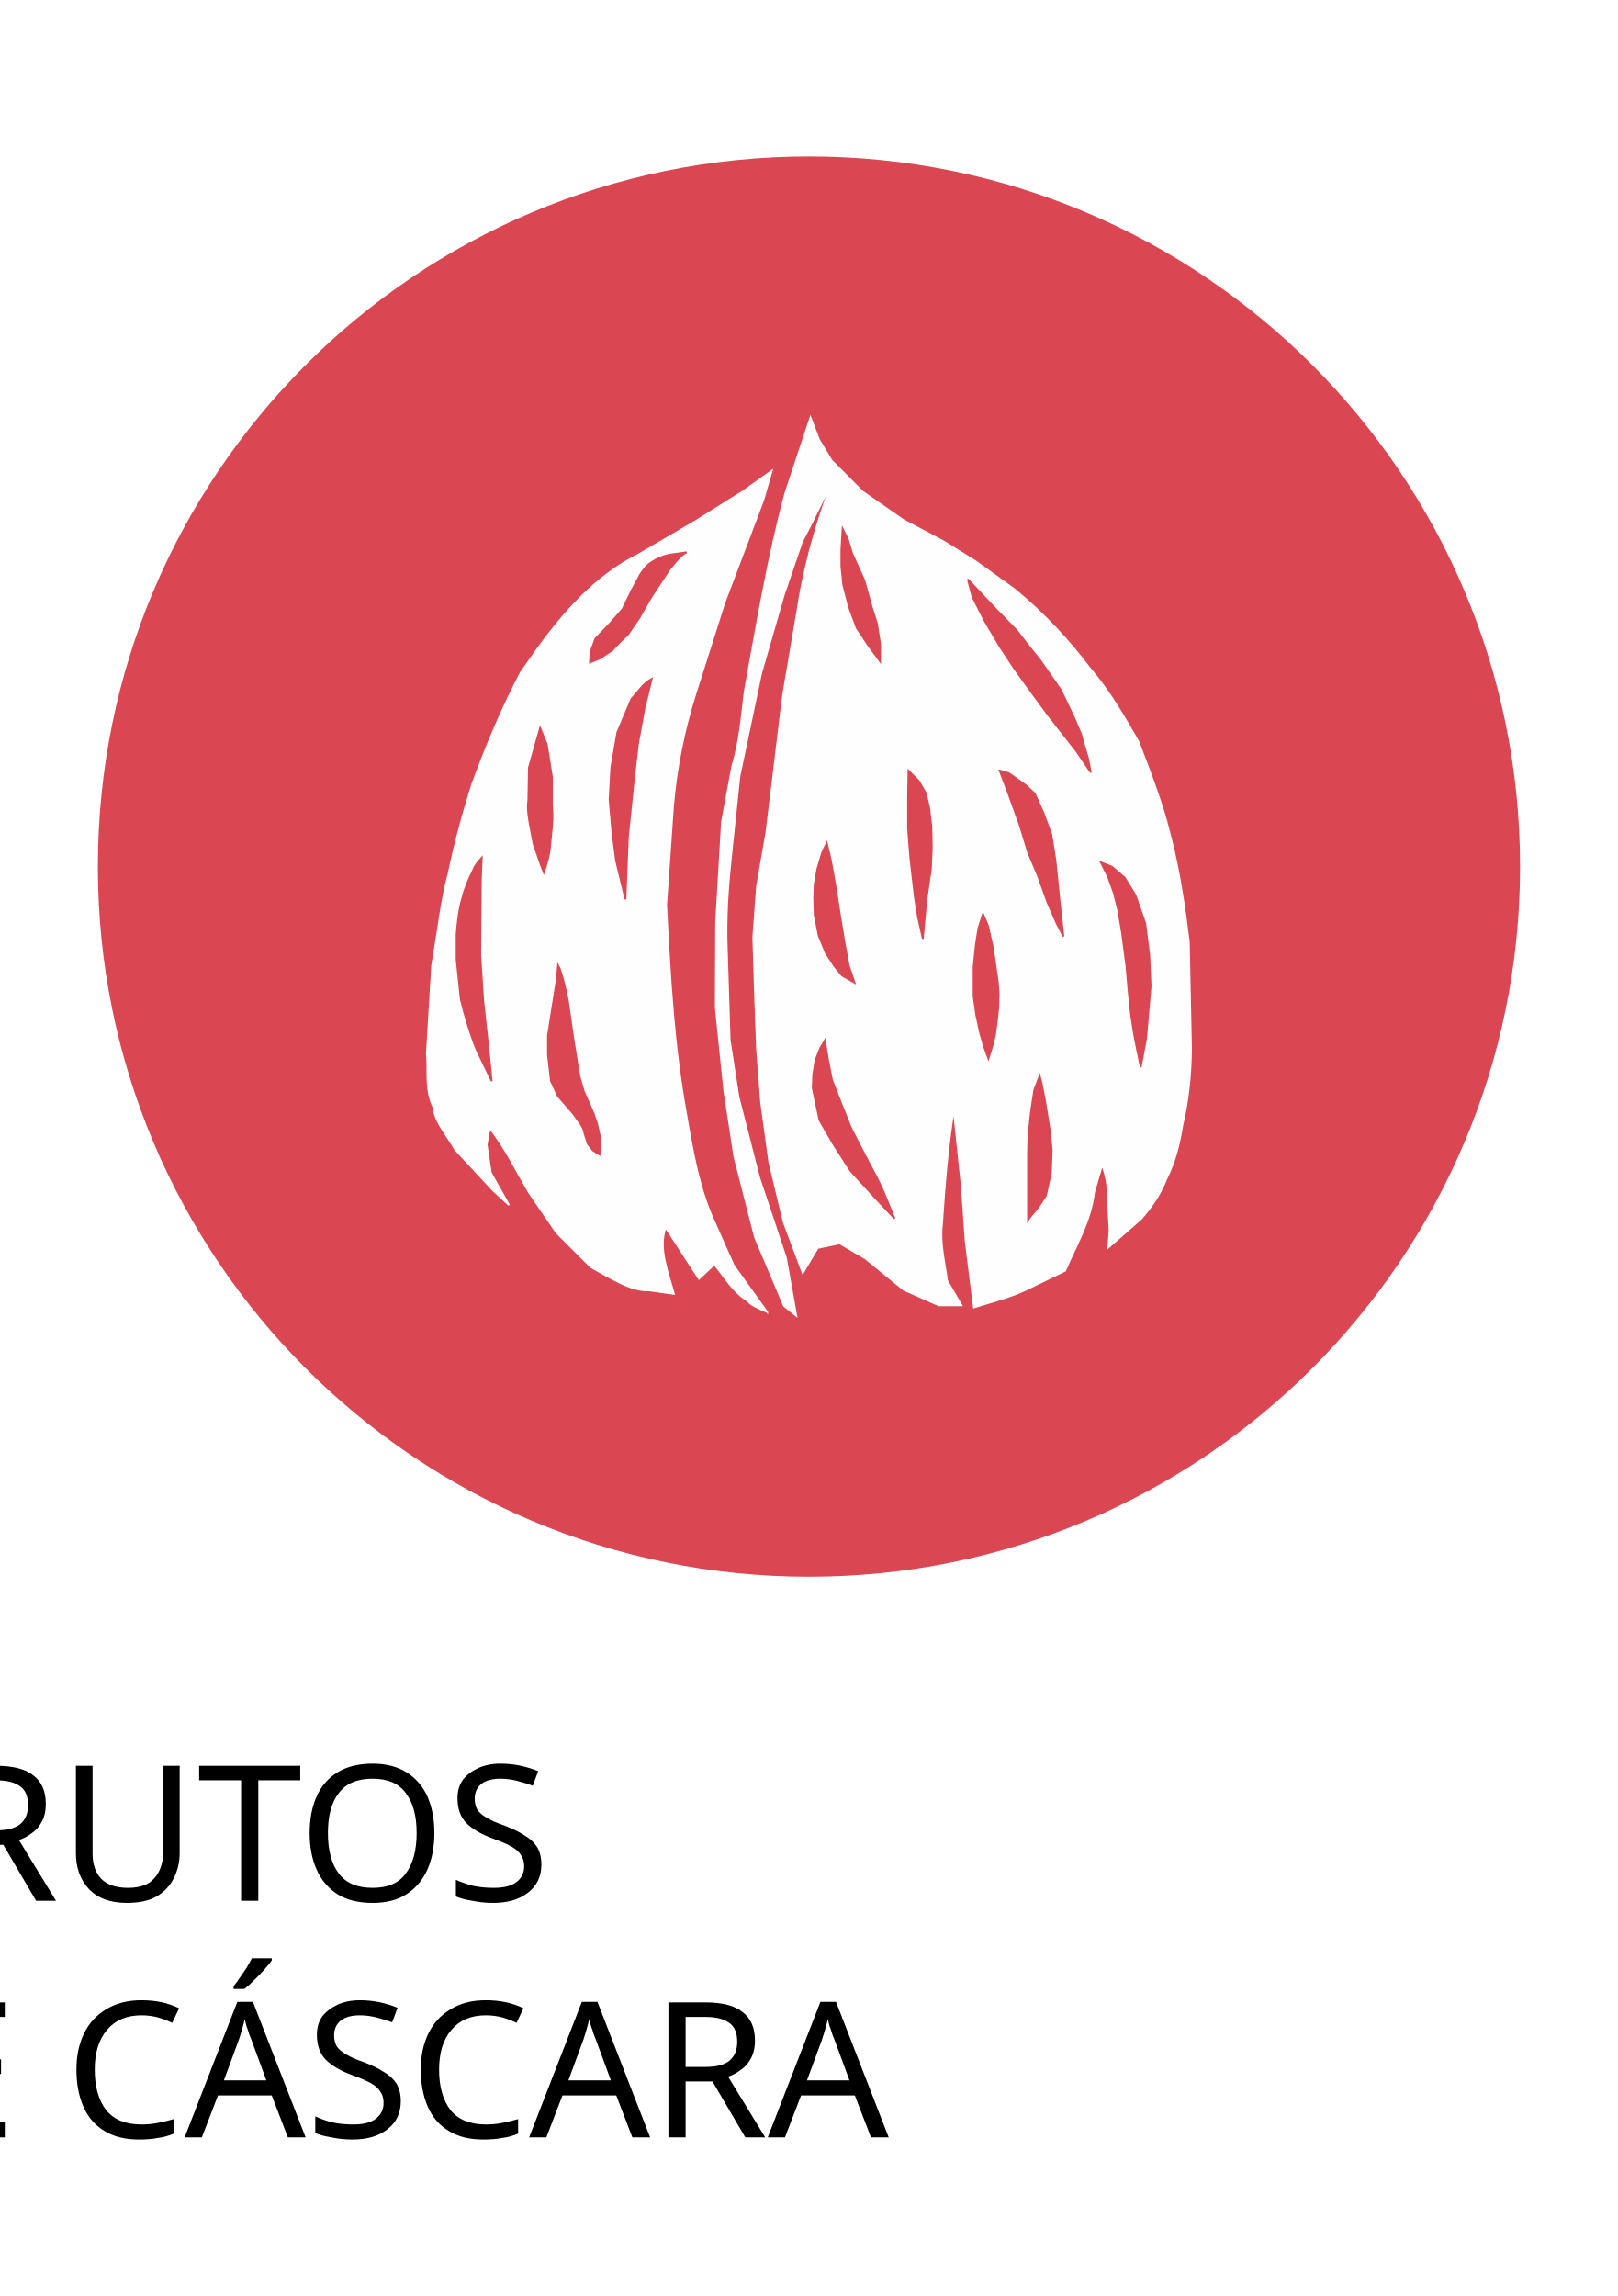
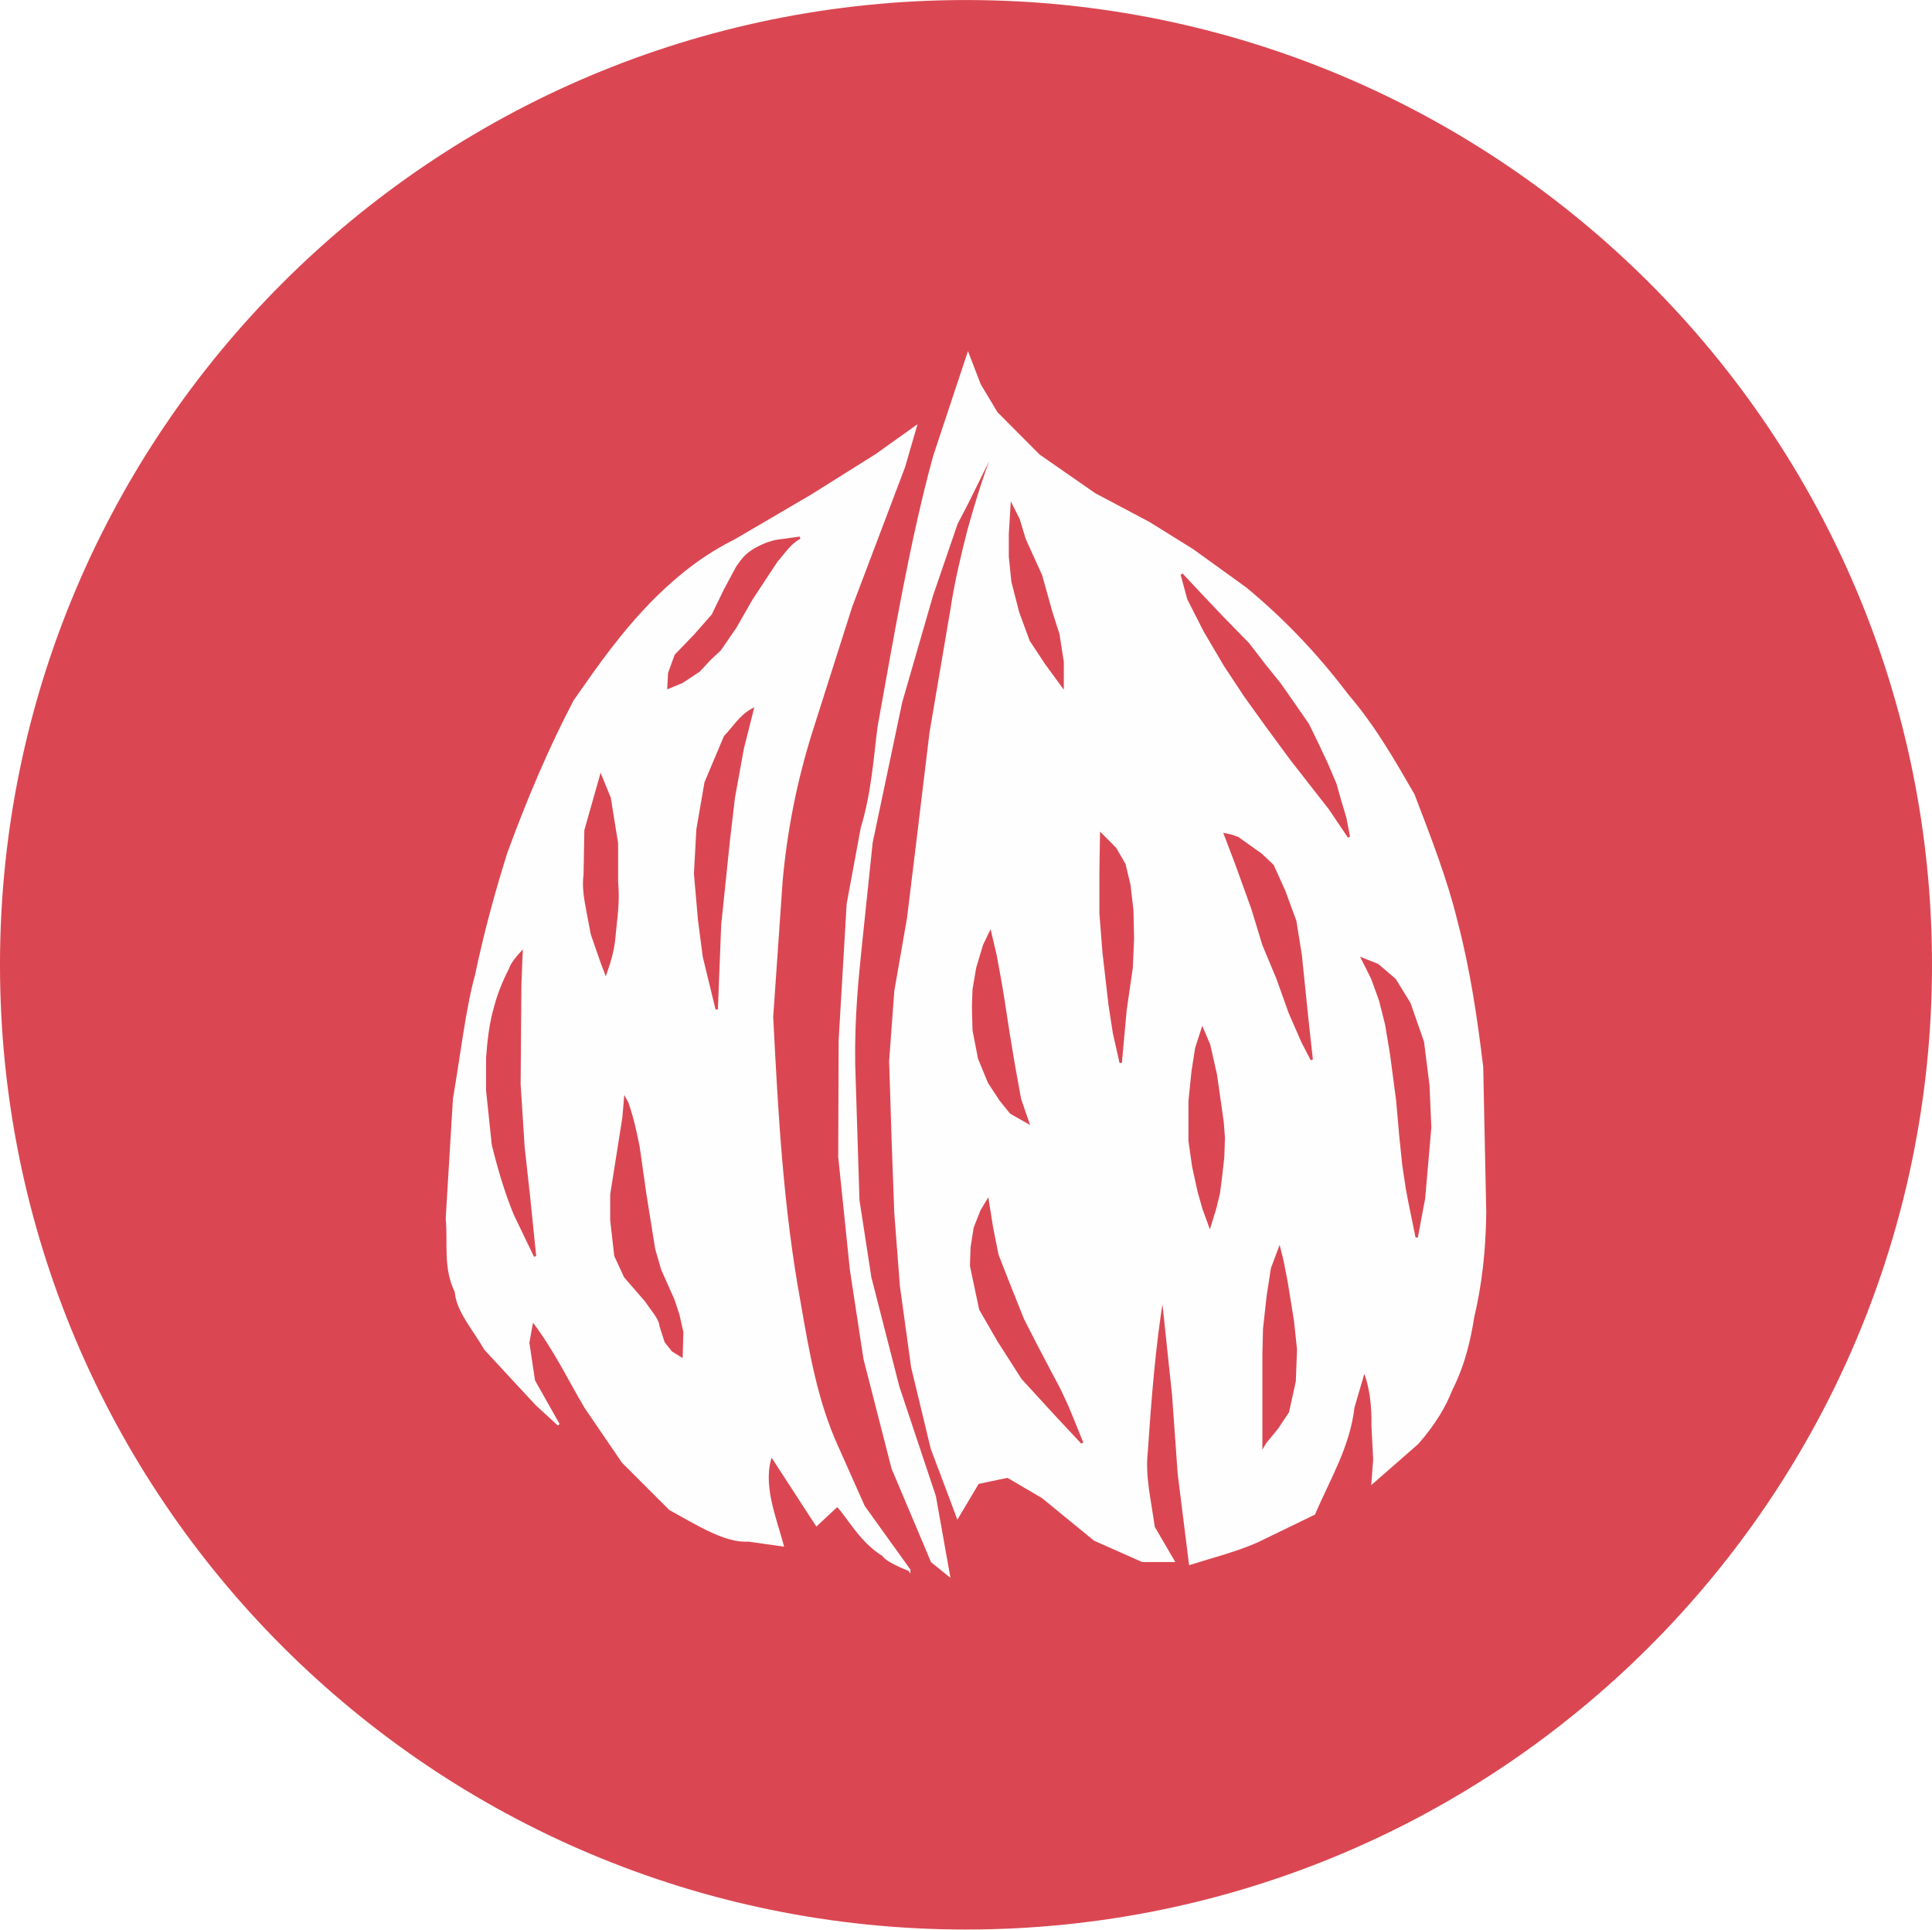
- <svg xmlns="http://www.w3.org/2000/svg" width="262.205" height="372.047" id="svg4209" version="1.1">
+ <svg xmlns="http://www.w3.org/2000/svg" version="1.1" id="svg4209" height="230.15" width="230.482">
  <defs id="defs4211" />
-   <g id="layer1" transform="translate(0,-680.3149)">
-     <g id="g5613" transform="matrix(5.576633,0,0,5.576633,-978.5973,-1138.95)">
-       <text id="text4033-9-1" y="381.462" x="198.743" style="font-size:15px;font-style:normal;font-weight:normal;text-align:center;line-height:125%;letter-spacing:0px;word-spacing:0px;text-anchor:middle;fill:#000000;fill-opacity:1;stroke:none;font-family:Sans" xml:space="preserve">
-         <tspan style="font-size:5.5px" id="tspan4037-1-4" y="381.462" x="198.743">FRUTOS</tspan>
-         <tspan id="tspan3278" style="font-size:5.5px" y="388.337" x="198.743">DE CÁSCARA</tspan>
-       </text>
+   <g transform="translate(-15.8616,-705.6627)" id="layer1">
+     <g transform="matrix(5.576633,0,0,5.576633,-978.5973,-1138.95)" id="g5613">
      <g id="g5591">
-         <path style="fill:#da4752;fill-opacity:1;stroke:#da4752;stroke-width:3;stroke-linecap:round;stroke-linejoin:round;stroke-miterlimit:4;stroke-opacity:1;stroke-dasharray:none;stroke-dashoffset:0" id="path3230-2-55" d="m 39.937,29.288 c 0,10.339 -8.222,18.72 -18.364,18.72 -10.142,0 -18.364,-8.381 -18.364,-18.72 0,-10.339 8.222,-18.72 18.364,-18.72 10.142,0 18.364,8.381 18.364,18.72 z" transform="matrix(1.040331,0,0,1.020515,176.5479,321.5219)" />
-         <g id="g4083" transform="translate(-134.1824,323.113)">
+         <ellipse ry="18.72" rx="18.364" cy="29.288" cx="21.573" transform="matrix(1.040331,0,0,1.020515,176.5479,321.5219)" id="path3230-2-55" style="fill:#da4752;fill-opacity:1;stroke:#da4752;stroke-width:3;stroke-linecap:round;stroke-linejoin:round;stroke-miterlimit:4;stroke-dasharray:none;stroke-dashoffset:0;stroke-opacity:1" />
+         <g transform="translate(-134.1824,323.113)" id="g4083">
          <g id="g4111">
-             <path style="fill:#fefefe;fill-opacity:1;stroke:#fefefe;stroke-width:0.05;stroke-linecap:butt;stroke-linejoin:miter;stroke-miterlimit:4;stroke-opacity:1;stroke-dasharray:none" d="m 333.217,15.246 -0.725,2.185 c -0.498,1.827 -0.831,3.818 -1.187,5.787 -0.09,0.711 -0.132,1.405 -0.36,2.161 l -0.3,1.621 -0.069,1.178 -0.102,1.737 -0.009,2.489 0.249,2.415 0.291,1.907 0.6,2.342 0.66,1.561 0.18,0.43 0.36,0.291 -0.3,-1.681 -0.781,-2.342 -0.6,-2.342 -0.254,-1.649 -0.092,-2.91 c -0.014,-1.036 0.071,-1.822 0.152,-2.619 l 0.222,-2.125 0.633,-3.007 0.66,-2.282 0.527,-1.538 c 0.34,-0.633 0.619,-1.257 0.91,-1.792 -0.247,0.565 -0.458,1.237 -0.656,1.949 -0.138,0.543 -0.271,1.09 -0.36,1.681 l -0.448,2.637 -0.282,2.337 -0.199,1.63 -0.272,1.561 -0.111,1.501 0.055,1.737 0.055,1.506 0.12,1.561 0.24,1.741 0.42,1.741 0.374,0.993 0.176,0.471 0.434,-0.73 0.637,-0.134 0.748,0.439 1.113,0.91 1.021,0.453 0.66,0 -0.42,-0.72 c -0.071,-0.542 -0.212,-1.084 -0.148,-1.626 0.077,-1.148 0.167,-2.283 0.342,-3.334 l 0.226,2.138 0.12,1.681 0.24,1.921 c 0.487,-0.153 0.998,-0.282 1.441,-0.48 l 1.21,-0.587 c 0.32,-0.743 0.746,-1.443 0.841,-2.277 L 341.692,36.967 c 0.139,0.348 0.189,0.755 0.18,1.201 l 0.037,0.707 -0.037,0.494 0.961,-0.841 c 0.38,-0.436 0.586,-0.803 0.72,-1.141 0.277,-0.553 0.389,-1.066 0.471,-1.57 0.158,-0.664 0.244,-1.4 0.254,-2.212 l -0.065,-3.122 c -0.126,-1.038 -0.277,-2.075 -0.55,-3.113 -0.209,-0.871 -0.567,-1.792 -0.919,-2.711 -0.413,-0.708 -0.806,-1.416 -1.409,-2.125 -0.595,-0.784 -1.291,-1.551 -2.18,-2.286 l -1.127,-0.813 -0.942,-0.587 -1.159,-0.614 -1.196,-0.831 -0.905,-0.91 -0.36,-0.6 z" id="path4080" />
+             <path id="path4080" d="m 333.217,15.246 -0.725,2.185 c -0.498,1.827 -0.831,3.818 -1.187,5.787 -0.09,0.711 -0.132,1.405 -0.36,2.161 l -0.3,1.621 -0.069,1.178 -0.102,1.737 -0.009,2.489 0.249,2.415 0.291,1.907 0.6,2.342 0.66,1.561 0.18,0.43 0.36,0.291 -0.3,-1.681 -0.781,-2.342 -0.6,-2.342 -0.254,-1.649 -0.092,-2.91 c -0.014,-1.036 0.071,-1.822 0.152,-2.619 l 0.222,-2.125 0.633,-3.007 0.66,-2.282 0.527,-1.538 c 0.34,-0.633 0.619,-1.257 0.91,-1.792 -0.247,0.565 -0.458,1.237 -0.656,1.949 -0.138,0.543 -0.271,1.09 -0.36,1.681 l -0.448,2.637 -0.282,2.337 -0.199,1.63 -0.272,1.561 -0.111,1.501 0.055,1.737 0.055,1.506 0.12,1.561 0.24,1.741 0.42,1.741 0.374,0.993 0.176,0.471 0.434,-0.73 0.637,-0.134 0.748,0.439 1.113,0.91 1.021,0.453 h 0.66 l -0.42,-0.72 c -0.071,-0.542 -0.212,-1.084 -0.148,-1.626 0.077,-1.148 0.167,-2.283 0.342,-3.334 l 0.226,2.138 0.12,1.681 0.24,1.921 c 0.487,-0.153 0.998,-0.282 1.441,-0.48 l 1.21,-0.587 c 0.32,-0.743 0.746,-1.443 0.841,-2.277 L 341.692,36.967 c 0.139,0.348 0.189,0.755 0.18,1.201 l 0.037,0.707 -0.037,0.494 0.961,-0.841 c 0.38,-0.436 0.586,-0.803 0.72,-1.141 0.277,-0.553 0.389,-1.066 0.471,-1.57 0.158,-0.664 0.244,-1.4 0.254,-2.212 l -0.065,-3.122 c -0.126,-1.038 -0.277,-2.075 -0.55,-3.113 -0.209,-0.871 -0.567,-1.792 -0.919,-2.711 -0.413,-0.708 -0.806,-1.416 -1.409,-2.125 -0.595,-0.784 -1.291,-1.551 -2.18,-2.286 l -1.127,-0.813 -0.942,-0.587 -1.159,-0.614 -1.196,-0.831 -0.905,-0.91 -0.36,-0.6 z" style="fill:#fefefe;fill-opacity:1;stroke:#fefefe;stroke-width:0.05;stroke-linecap:butt;stroke-linejoin:miter;stroke-miterlimit:4;stroke-dasharray:none;stroke-opacity:1" />
            <g id="g4100">
-               <path id="path4082" d="m 335.241,22.338 0,-0.517 -0.092,-0.591 -0.148,-0.462 -0.222,-0.794 -0.351,-0.775 -0.129,-0.425 -0.148,-0.295 -0.037,0.609 0,0.48 0.055,0.535 0.166,0.646 0.224,0.609 0.33,0.499 z" style="fill:#da4752;fill-opacity:1;stroke:#da4752;stroke-width:0.05;stroke-linecap:butt;stroke-linejoin:miter;stroke-miterlimit:4;stroke-opacity:1;stroke-dasharray:none" />
-               <path id="path4084" d="m 337.789,19.947 0.392,0.418 0.457,0.483 0.574,0.588 0.352,0.457 0.326,0.405 0.274,0.392 0.326,0.47 0.209,0.431 0.196,0.418 0.183,0.431 0.091,0.326 0.117,0.392 0.078,0.405 -0.405,-0.601 -0.836,-1.071 -0.509,-0.692 -0.47,-0.653 -0.431,-0.653 -0.431,-0.731 -0.352,-0.692 z" style="fill:#da4752;fill-opacity:1;stroke:#da4752;stroke-width:0.05;stroke-linecap:butt;stroke-linejoin:miter;stroke-miterlimit:4;stroke-opacity:1;stroke-dasharray:none" />
-               <path id="path4086" d="m 338.716,25.509 0.248,0.653 0.339,0.94 0.235,0.77 0.3,0.718 0.261,0.731 0.274,0.627 0.196,0.379 -0.104,-0.953 -0.131,-1.279 -0.117,-0.731 -0.235,-0.64 -0.248,-0.548 -0.248,-0.235 -0.496,-0.353 -0.144,-0.052 z" style="fill:#da4752;fill-opacity:1;stroke:#da4752;stroke-width:0.05;stroke-linecap:butt;stroke-linejoin:miter;stroke-miterlimit:4;stroke-opacity:1;stroke-dasharray:none" />
-               <path id="path4088" d="m 336.065,25.509 -0.013,0.823 0,0.862 0.065,0.836 0.131,1.136 0.091,0.588 0.144,0.64 0.104,-1.136 0.131,-0.901 0.026,-0.627 -0.013,-0.601 -0.065,-0.548 -0.104,-0.431 -0.196,-0.339 z" style="fill:#da4752;fill-opacity:1;stroke:#da4752;stroke-width:0.05;stroke-linecap:butt;stroke-linejoin:miter;stroke-miterlimit:4;stroke-opacity:1;stroke-dasharray:none" />
-               <path id="path4090" d="m 334.499,31.671 -0.17,-0.496 -0.131,-0.718 -0.117,-0.705 -0.104,-0.679 -0.065,-0.392 -0.104,-0.574 -0.117,-0.496 -0.131,0.274 -0.144,0.483 -0.078,0.457 -0.013,0.379 0.013,0.496 0.117,0.601 0.209,0.509 0.248,0.379 0.222,0.274 z" style="fill:#da4752;fill-opacity:1;stroke:#da4752;stroke-width:0.05;stroke-linecap:butt;stroke-linejoin:miter;stroke-miterlimit:4;stroke-opacity:1;stroke-dasharray:none" />
-               <path id="path4092" d="m 338.389,33.878 0.117,-0.379 0.078,-0.326 0.052,-0.418 0.039,-0.353 0.013,-0.405 -0.026,-0.339 -0.065,-0.457 -0.078,-0.548 -0.144,-0.64 -0.144,-0.339 -0.131,0.405 -0.078,0.496 -0.065,0.64 0,0.849 0.078,0.548 0.117,0.535 0.104,0.366 z" style="fill:#da4752;fill-opacity:1;stroke:#da4752;stroke-width:0.05;stroke-linecap:butt;stroke-linejoin:miter;stroke-miterlimit:4;stroke-opacity:1;stroke-dasharray:none" />
-               <path id="path4094" d="m 342.815,34.126 0.157,-0.836 0.131,-1.514 -0.039,-0.901 -0.117,-0.927 -0.287,-0.823 -0.313,-0.509 -0.366,-0.313 -0.326,-0.131 0.209,0.418 0.17,0.47 0.131,0.522 0.104,0.627 0.131,0.992 0.065,0.744 0.065,0.627 0.078,0.522 0.052,0.274 z" style="fill:#da4752;fill-opacity:1;stroke:#da4752;stroke-width:0.05;stroke-linecap:butt;stroke-linejoin:miter;stroke-miterlimit:4;stroke-opacity:1;stroke-dasharray:none" />
-               <path id="path4096" d="m 339.577,38.512 0.248,-0.3 0.235,-0.353 0.144,-0.653 0.026,-0.679 -0.065,-0.614 -0.131,-0.809 -0.091,-0.47 -0.065,-0.261 -0.157,0.418 -0.091,0.588 -0.078,0.705 -0.013,0.535 0,0.496 0,0.796 0,0.535 0,0.131 z" style="fill:#da4752;fill-opacity:1;stroke:#da4752;stroke-width:0.05;stroke-linecap:butt;stroke-linejoin:miter;stroke-miterlimit:4;stroke-opacity:1;stroke-dasharray:none" />
-               <path id="path4098" d="m 333.637,33.342 0.091,0.574 0.117,0.588 0.235,0.601 0.313,0.783 0.274,0.535 0.287,0.548 0.222,0.418 0.157,0.339 0.104,0.248 0.222,0.548 -0.574,-0.614 -0.705,-0.77 -0.509,-0.796 -0.392,-0.679 -0.196,-0.927 0.013,-0.392 0.065,-0.418 0.144,-0.366 z" style="fill:#da4752;fill-opacity:1;stroke:#da4752;stroke-width:0.05;stroke-linecap:butt;stroke-linejoin:miter;stroke-miterlimit:4;stroke-opacity:1;stroke-dasharray:none" />
+               <path style="fill:#da4752;fill-opacity:1;stroke:#da4752;stroke-width:0.05;stroke-linecap:butt;stroke-linejoin:miter;stroke-miterlimit:4;stroke-dasharray:none;stroke-opacity:1" d="m 335.241,22.338 v -0.517 l -0.092,-0.591 -0.148,-0.462 -0.222,-0.794 -0.351,-0.775 -0.129,-0.425 -0.148,-0.295 -0.037,0.609 v 0.48 l 0.055,0.535 0.166,0.646 0.224,0.609 0.33,0.499 z" id="path4082" />
+               <path style="fill:#da4752;fill-opacity:1;stroke:#da4752;stroke-width:0.05;stroke-linecap:butt;stroke-linejoin:miter;stroke-miterlimit:4;stroke-dasharray:none;stroke-opacity:1" d="m 337.789,19.947 0.392,0.418 0.457,0.483 0.574,0.588 0.352,0.457 0.326,0.405 0.274,0.392 0.326,0.47 0.209,0.431 0.196,0.418 0.183,0.431 0.091,0.326 0.117,0.392 0.078,0.405 -0.405,-0.601 -0.836,-1.071 -0.509,-0.692 -0.47,-0.653 -0.431,-0.653 -0.431,-0.731 -0.352,-0.692 z" id="path4084" />
+               <path style="fill:#da4752;fill-opacity:1;stroke:#da4752;stroke-width:0.05;stroke-linecap:butt;stroke-linejoin:miter;stroke-miterlimit:4;stroke-dasharray:none;stroke-opacity:1" d="m 338.716,25.509 0.248,0.653 0.339,0.94 0.235,0.77 0.3,0.718 0.261,0.731 0.274,0.627 0.196,0.379 -0.104,-0.953 -0.131,-1.279 -0.117,-0.731 -0.235,-0.64 -0.248,-0.548 -0.248,-0.235 -0.496,-0.353 -0.144,-0.052 z" id="path4086" />
+               <path style="fill:#da4752;fill-opacity:1;stroke:#da4752;stroke-width:0.05;stroke-linecap:butt;stroke-linejoin:miter;stroke-miterlimit:4;stroke-dasharray:none;stroke-opacity:1" d="m 336.065,25.509 -0.013,0.823 v 0.862 l 0.065,0.836 0.131,1.136 0.091,0.588 0.144,0.64 0.104,-1.136 0.131,-0.901 0.026,-0.627 -0.013,-0.601 -0.065,-0.548 -0.104,-0.431 -0.196,-0.339 z" id="path4088" />
+               <path style="fill:#da4752;fill-opacity:1;stroke:#da4752;stroke-width:0.05;stroke-linecap:butt;stroke-linejoin:miter;stroke-miterlimit:4;stroke-dasharray:none;stroke-opacity:1" d="m 334.499,31.671 -0.17,-0.496 -0.131,-0.718 -0.117,-0.705 -0.104,-0.679 -0.065,-0.392 -0.104,-0.574 -0.117,-0.496 -0.131,0.274 -0.144,0.483 -0.078,0.457 -0.013,0.379 0.013,0.496 0.117,0.601 0.209,0.509 0.248,0.379 0.222,0.274 z" id="path4090" />
+               <path style="fill:#da4752;fill-opacity:1;stroke:#da4752;stroke-width:0.05;stroke-linecap:butt;stroke-linejoin:miter;stroke-miterlimit:4;stroke-dasharray:none;stroke-opacity:1" d="m 338.389,33.878 0.117,-0.379 0.078,-0.326 0.052,-0.418 0.039,-0.353 0.013,-0.405 -0.026,-0.339 -0.065,-0.457 -0.078,-0.548 -0.144,-0.64 -0.144,-0.339 -0.131,0.405 -0.078,0.496 -0.065,0.64 v 0.849 l 0.078,0.548 0.117,0.535 0.104,0.366 z" id="path4092" />
+               <path style="fill:#da4752;fill-opacity:1;stroke:#da4752;stroke-width:0.05;stroke-linecap:butt;stroke-linejoin:miter;stroke-miterlimit:4;stroke-dasharray:none;stroke-opacity:1" d="m 342.815,34.126 0.157,-0.836 0.131,-1.514 -0.039,-0.901 -0.117,-0.927 -0.287,-0.823 -0.313,-0.509 -0.366,-0.313 -0.326,-0.131 0.209,0.418 0.17,0.47 0.131,0.522 0.104,0.627 0.131,0.992 0.065,0.744 0.065,0.627 0.078,0.522 0.052,0.274 z" id="path4094" />
+               <path style="fill:#da4752;fill-opacity:1;stroke:#da4752;stroke-width:0.05;stroke-linecap:butt;stroke-linejoin:miter;stroke-miterlimit:4;stroke-dasharray:none;stroke-opacity:1" d="m 339.577,38.512 0.248,-0.3 0.235,-0.353 0.144,-0.653 0.026,-0.679 -0.065,-0.614 -0.131,-0.809 -0.091,-0.47 -0.065,-0.261 -0.157,0.418 -0.091,0.588 -0.078,0.705 -0.013,0.535 v 0.496 0.796 0.535 0.131 z" id="path4096" />
+               <path style="fill:#da4752;fill-opacity:1;stroke:#da4752;stroke-width:0.05;stroke-linecap:butt;stroke-linejoin:miter;stroke-miterlimit:4;stroke-dasharray:none;stroke-opacity:1" d="m 333.637,33.342 0.091,0.574 0.117,0.588 0.235,0.601 0.313,0.783 0.274,0.535 0.287,0.548 0.222,0.418 0.157,0.339 0.104,0.248 0.222,0.548 -0.574,-0.614 -0.705,-0.77 -0.509,-0.796 -0.392,-0.679 -0.196,-0.927 0.013,-0.392 0.065,-0.418 0.144,-0.366 z" id="path4098" />
            </g>
          </g>
-           <path id="path3303" d="m 331.959,41.242 -0.974,-1.357 -0.556,-1.249 c -0.453,-0.98 -0.634,-2.05 -0.819,-3.119 -0.373,-2.035 -0.482,-4.07 -0.586,-6.104 l 0.202,-2.908 c 0.098,-1.089 0.31,-2.154 0.638,-3.197 l 0.853,-2.68 1.129,-2.981 0.246,-0.849 -0.84,0.599 -1.387,0.87 -1.633,0.956 c -0.66,0.328 -1.191,0.753 -1.667,1.219 -0.74,0.737 -1.246,1.473 -1.762,2.21 -0.516,0.981 -0.992,2.094 -1.417,3.257 -0.274,0.869 -0.508,1.738 -0.689,2.606 -0.196,0.694 -0.319,1.752 -0.474,2.649 l -0.155,2.563 c 0.051,0.521 -0.061,1.043 0.194,1.564 0.026,0.409 0.398,0.819 0.629,1.228 l 1.094,1.18 0.474,0.435 -0.53,-0.939 -0.121,-0.814 0.088,-0.489 c 0.487,0.635 0.77,1.249 1.14,1.872 l 0.797,1.167 1.008,1.008 c 0.584,0.319 1.184,0.705 1.68,0.672 l 0.728,0.103 c -0.165,-0.609 -0.463,-1.321 -0.241,-1.93 l 0.969,1.491 0.444,-0.414 c 0.264,0.29 0.505,0.77 0.978,1.06 0.049,0.083 0.236,0.19 0.56,0.319 z" style="fill:#fefefe;fill-opacity:1;stroke:#fefefe;stroke-width:0.05;stroke-linecap:butt;stroke-linejoin:miter;stroke-miterlimit:4;stroke-opacity:1;stroke-dasharray:none" />
-           <path id="path4073" d="m 327.91,21.557 0.33,-0.48 0.345,-0.603 0.534,-0.81 c 0.159,-0.179 0.293,-0.394 0.5,-0.5 l -0.5,0.069 c -0.189,0.039 -0.359,0.117 -0.507,0.209 -0.187,0.12 -0.251,0.24 -0.338,0.359 l -0.259,0.483 -0.259,0.534 -0.379,0.431 -0.414,0.431 -0.138,0.379 -0.017,0.31 0.293,-0.121 0.362,-0.241 0.224,-0.241 z" style="fill:#da4752;fill-opacity:1;stroke:#da4752;stroke-width:0.05;stroke-linecap:butt;stroke-linejoin:miter;stroke-miterlimit:4;stroke-opacity:1;stroke-dasharray:none" />
-           <path id="path4075" d="m 327.841,29.25 0.071,-1.813 0.19,-1.827 0.103,-0.879 0.19,-1.051 0.212,-0.842 c -0.274,0.151 -0.399,0.386 -0.591,0.583 l -0.413,0.98 -0.173,1.002 -0.052,0.948 0.086,0.982 0.103,0.793 0.257,1.055 z" style="fill:#da4752;fill-opacity:1;stroke:#da4752;stroke-width:0.05;stroke-linecap:butt;stroke-linejoin:miter;stroke-miterlimit:4;stroke-opacity:1;stroke-dasharray:none" />
-           <path id="path4077" d="m 325.467,28.472 c 0.096,-0.275 0.171,-0.54 0.19,-0.842 0.034,-0.357 0.09,-0.699 0.049,-1.106 l 0,-0.827 -0.155,-0.965 -0.19,-0.465 -0.327,1.155 -0.017,0.948 c -0.039,0.276 0.018,0.552 0.069,0.827 l 0.086,0.448 0.207,0.596 z" style="fill:#da4752;fill-opacity:1;stroke:#da4752;stroke-width:0.05;stroke-linecap:butt;stroke-linejoin:miter;stroke-miterlimit:4;stroke-opacity:1;stroke-dasharray:none" />
-           <path id="path4079" d="m 323.665,28.036 -0.027,0.677 -0.017,2.137 0.086,1.344 0.121,1.103 0.126,1.234 -0.436,-0.906 c -0.2,-0.494 -0.344,-0.988 -0.465,-1.482 l -0.121,-1.155 0,-0.707 c 0.028,-0.367 0.067,-0.732 0.172,-1.086 0.069,-0.264 0.175,-0.529 0.31,-0.793 0.049,-0.139 0.15,-0.253 0.251,-0.366 z" style="fill:#da4752;fill-opacity:1;stroke:#da4752;stroke-width:0.05;stroke-linecap:butt;stroke-linejoin:miter;stroke-miterlimit:4;stroke-opacity:1;stroke-dasharray:none" />
-           <path id="path4081" d="m 325.93,31.259 c 0.123,0.358 0.18,0.649 0.239,0.942 l 0.141,0.992 0.19,1.189 0.131,0.451 0.283,0.635 0.103,0.31 0.086,0.379 -0.015,0.509 -0.189,-0.118 -0.15,-0.189 -0.106,-0.33 c -0.013,-0.171 -0.195,-0.361 -0.315,-0.544 l -0.448,-0.517 -0.207,-0.448 -0.086,-0.758 0,-0.552 0.259,-1.637 0.035,-0.406 z" style="fill:#da4752;fill-opacity:1;stroke:#da4752;stroke-width:0.05;stroke-linecap:butt;stroke-linejoin:miter;stroke-miterlimit:4;stroke-opacity:1;stroke-dasharray:none" />
+           <path style="fill:#fefefe;fill-opacity:1;stroke:#fefefe;stroke-width:0.05;stroke-linecap:butt;stroke-linejoin:miter;stroke-miterlimit:4;stroke-dasharray:none;stroke-opacity:1" d="m 331.959,41.242 -0.974,-1.357 -0.556,-1.249 c -0.453,-0.98 -0.634,-2.05 -0.819,-3.119 -0.373,-2.035 -0.482,-4.07 -0.586,-6.104 l 0.202,-2.908 c 0.098,-1.089 0.31,-2.154 0.638,-3.197 l 0.853,-2.68 1.129,-2.981 0.246,-0.849 -0.84,0.599 -1.387,0.87 -1.633,0.956 c -0.66,0.328 -1.191,0.753 -1.667,1.219 -0.74,0.737 -1.246,1.473 -1.762,2.21 -0.516,0.981 -0.992,2.094 -1.417,3.257 -0.274,0.869 -0.508,1.738 -0.689,2.606 -0.196,0.694 -0.319,1.752 -0.474,2.649 l -0.155,2.563 c 0.051,0.521 -0.061,1.043 0.194,1.564 0.026,0.409 0.398,0.819 0.629,1.228 l 1.094,1.18 0.474,0.435 -0.53,-0.939 -0.121,-0.814 0.088,-0.489 c 0.487,0.635 0.77,1.249 1.14,1.872 l 0.797,1.167 1.008,1.008 c 0.584,0.319 1.184,0.705 1.68,0.672 l 0.728,0.103 c -0.165,-0.609 -0.463,-1.321 -0.241,-1.93 l 0.969,1.491 0.444,-0.414 c 0.264,0.29 0.505,0.77 0.978,1.06 0.049,0.083 0.236,0.19 0.56,0.319 z" id="path3303" />
+           <path style="fill:#da4752;fill-opacity:1;stroke:#da4752;stroke-width:0.05;stroke-linecap:butt;stroke-linejoin:miter;stroke-miterlimit:4;stroke-dasharray:none;stroke-opacity:1" d="m 327.91,21.557 0.33,-0.48 0.345,-0.603 0.534,-0.81 c 0.159,-0.179 0.293,-0.394 0.5,-0.5 l -0.5,0.069 c -0.189,0.039 -0.359,0.117 -0.507,0.209 -0.187,0.12 -0.251,0.24 -0.338,0.359 l -0.259,0.483 -0.259,0.534 -0.379,0.431 -0.414,0.431 -0.138,0.379 -0.017,0.31 0.293,-0.121 0.362,-0.241 0.224,-0.241 z" id="path4073" />
+           <path style="fill:#da4752;fill-opacity:1;stroke:#da4752;stroke-width:0.05;stroke-linecap:butt;stroke-linejoin:miter;stroke-miterlimit:4;stroke-dasharray:none;stroke-opacity:1" d="m 327.841,29.25 0.071,-1.813 0.19,-1.827 0.103,-0.879 0.19,-1.051 0.212,-0.842 c -0.274,0.151 -0.399,0.386 -0.591,0.583 l -0.413,0.98 -0.173,1.002 -0.052,0.948 0.086,0.982 0.103,0.793 0.257,1.055 z" id="path4075" />
+           <path style="fill:#da4752;fill-opacity:1;stroke:#da4752;stroke-width:0.05;stroke-linecap:butt;stroke-linejoin:miter;stroke-miterlimit:4;stroke-dasharray:none;stroke-opacity:1" d="m 325.467,28.472 c 0.096,-0.275 0.171,-0.54 0.19,-0.842 0.034,-0.357 0.09,-0.699 0.049,-1.106 v -0.827 l -0.155,-0.965 -0.19,-0.465 -0.327,1.155 -0.017,0.948 c -0.039,0.276 0.018,0.552 0.069,0.827 l 0.086,0.448 0.207,0.596 z" id="path4077" />
+           <path style="fill:#da4752;fill-opacity:1;stroke:#da4752;stroke-width:0.05;stroke-linecap:butt;stroke-linejoin:miter;stroke-miterlimit:4;stroke-dasharray:none;stroke-opacity:1" d="m 323.665,28.036 -0.027,0.677 -0.017,2.137 0.086,1.344 0.121,1.103 0.126,1.234 -0.436,-0.906 c -0.2,-0.494 -0.344,-0.988 -0.465,-1.482 l -0.121,-1.155 v -0.707 c 0.028,-0.367 0.067,-0.732 0.172,-1.086 0.069,-0.264 0.175,-0.529 0.31,-0.793 0.049,-0.139 0.15,-0.253 0.251,-0.366 z" id="path4079" />
+           <path style="fill:#da4752;fill-opacity:1;stroke:#da4752;stroke-width:0.05;stroke-linecap:butt;stroke-linejoin:miter;stroke-miterlimit:4;stroke-dasharray:none;stroke-opacity:1" d="m 325.93,31.259 c 0.123,0.358 0.18,0.649 0.239,0.942 l 0.141,0.992 0.19,1.189 0.131,0.451 0.283,0.635 0.103,0.31 0.086,0.379 -0.015,0.509 -0.189,-0.118 -0.15,-0.189 -0.106,-0.33 c -0.013,-0.171 -0.195,-0.361 -0.315,-0.544 l -0.448,-0.517 -0.207,-0.448 -0.086,-0.758 v -0.552 l 0.259,-1.637 0.035,-0.406 z" id="path4081" />
        </g>
      </g>
    </g>
  </g>
</svg>
